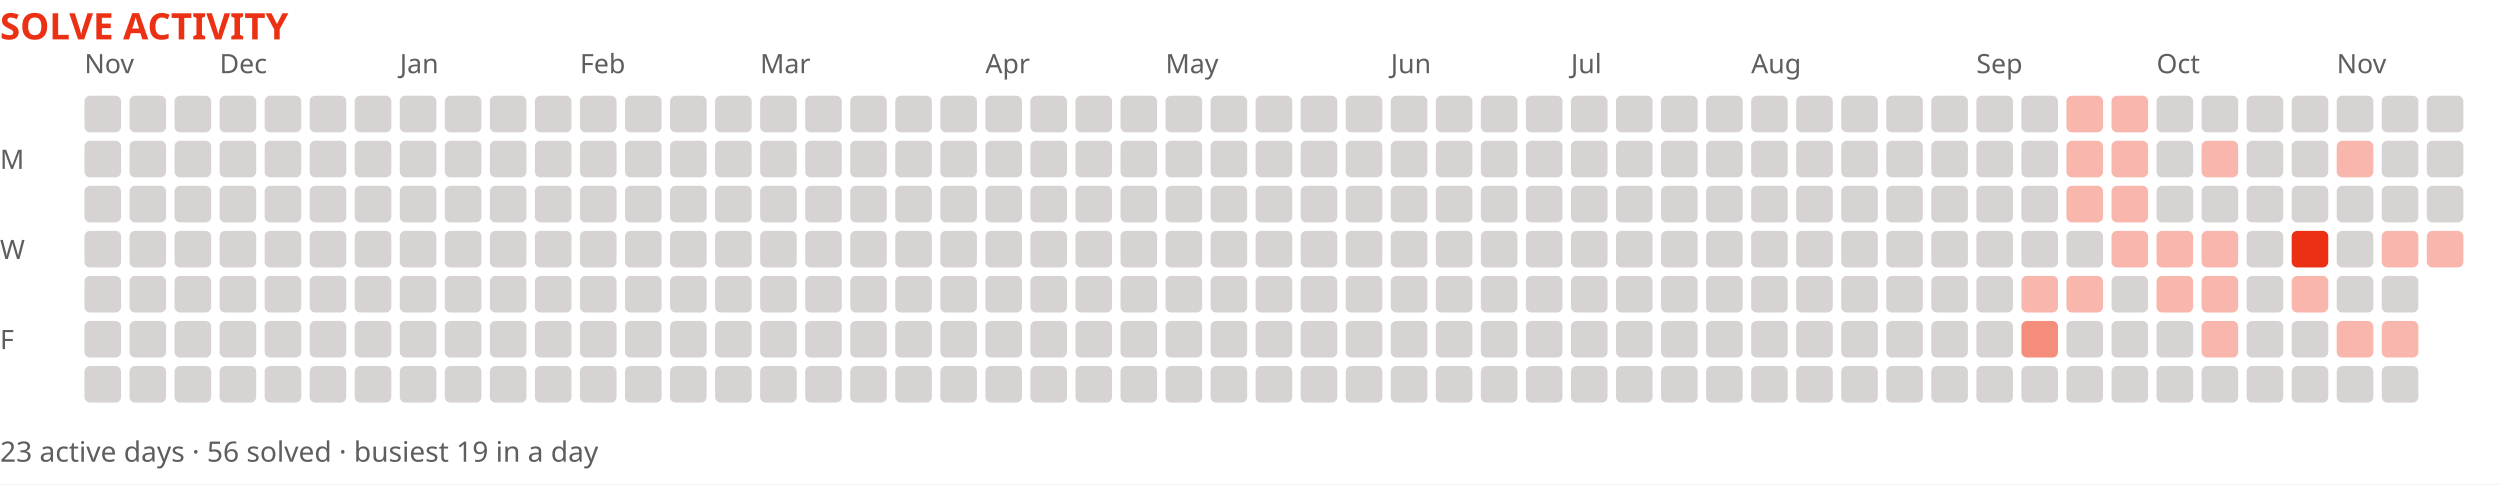
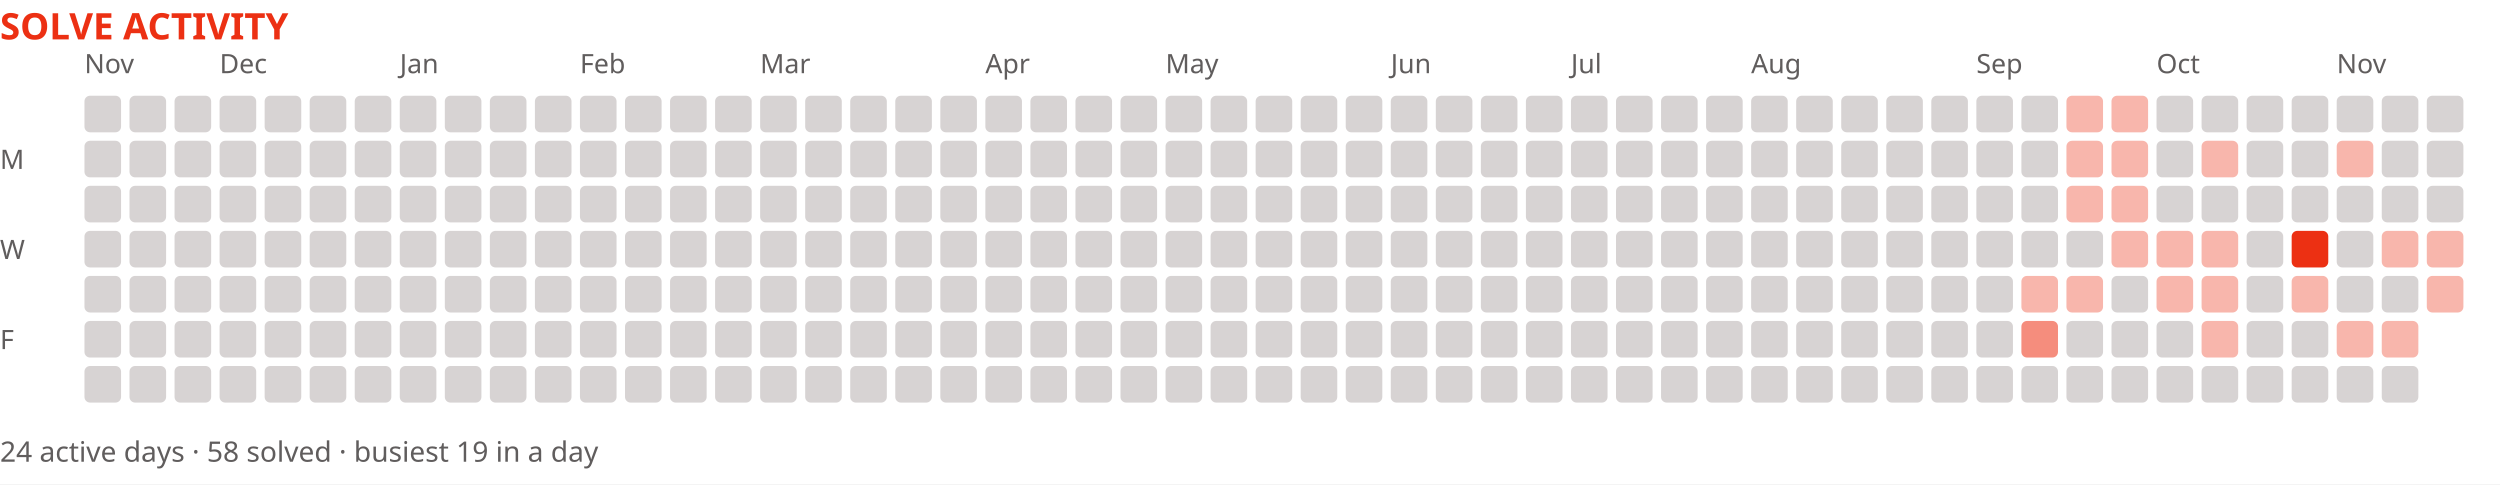
<svg xmlns="http://www.w3.org/2000/svg" width="888" height="172" viewBox="0 0 888 172" role="img" aria-label="Solve activity over the last year">
  <rect width="888" height="172" fill="#ffffff" />
  <text x="0" y="14" font-family="system-ui,sans-serif" font-size="13" font-weight="700" fill="#ec3013">SOLVE ACTIVITY</text>
  <text x="30" y="26" font-family="system-ui,sans-serif" font-size="9.5" fill="#605d5d">Nov</text>
  <text x="78" y="26" font-family="system-ui,sans-serif" font-size="9.5" fill="#605d5d">Dec</text>
  <text x="142" y="26" font-family="system-ui,sans-serif" font-size="9.5" fill="#605d5d">Jan</text>
  <text x="206" y="26" font-family="system-ui,sans-serif" font-size="9.5" fill="#605d5d">Feb</text>
  <text x="270" y="26" font-family="system-ui,sans-serif" font-size="9.5" fill="#605d5d">Mar</text>
  <text x="350" y="26" font-family="system-ui,sans-serif" font-size="9.5" fill="#605d5d">Apr</text>
  <text x="414" y="26" font-family="system-ui,sans-serif" font-size="9.5" fill="#605d5d">May</text>
  <text x="494" y="26" font-family="system-ui,sans-serif" font-size="9.5" fill="#605d5d">Jun</text>
  <text x="558" y="26" font-family="system-ui,sans-serif" font-size="9.5" fill="#605d5d">Jul</text>
  <text x="622" y="26" font-family="system-ui,sans-serif" font-size="9.5" fill="#605d5d">Aug</text>
  <text x="702" y="26" font-family="system-ui,sans-serif" font-size="9.5" fill="#605d5d">Sep</text>
  <text x="766" y="26" font-family="system-ui,sans-serif" font-size="9.5" fill="#605d5d">Oct</text>
  <text x="830" y="26" font-family="system-ui,sans-serif" font-size="9.5" fill="#605d5d">Nov</text>
  <text x="0" y="60" font-family="system-ui,sans-serif" font-size="9.5" fill="#605d5d">M</text>
  <text x="0" y="92" font-family="system-ui,sans-serif" font-size="9.5" fill="#605d5d">W</text>
  <text x="0" y="124" font-family="system-ui,sans-serif" font-size="9.5" fill="#605d5d">F</text>
  <rect x="30" y="34" width="13" height="13" fill="#d7d3d3" rx="2" />
  <rect x="30" y="50" width="13" height="13" fill="#d7d3d3" rx="2" />
  <rect x="30" y="66" width="13" height="13" fill="#d7d3d3" rx="2" />
  <rect x="30" y="82" width="13" height="13" fill="#d7d3d3" rx="2" />
  <rect x="30" y="98" width="13" height="13" fill="#d7d3d3" rx="2" />
  <rect x="30" y="114" width="13" height="13" fill="#d7d3d3" rx="2" />
  <rect x="30" y="130" width="13" height="13" fill="#d7d3d3" rx="2" />
  <rect x="46" y="34" width="13" height="13" fill="#d7d3d3" rx="2" />
  <rect x="46" y="50" width="13" height="13" fill="#d7d3d3" rx="2" />
  <rect x="46" y="66" width="13" height="13" fill="#d7d3d3" rx="2" />
  <rect x="46" y="82" width="13" height="13" fill="#d7d3d3" rx="2" />
  <rect x="46" y="98" width="13" height="13" fill="#d7d3d3" rx="2" />
  <rect x="46" y="114" width="13" height="13" fill="#d7d3d3" rx="2" />
  <rect x="46" y="130" width="13" height="13" fill="#d7d3d3" rx="2" />
  <rect x="62" y="34" width="13" height="13" fill="#d7d3d3" rx="2" />
  <rect x="62" y="50" width="13" height="13" fill="#d7d3d3" rx="2" />
  <rect x="62" y="66" width="13" height="13" fill="#d7d3d3" rx="2" />
  <rect x="62" y="82" width="13" height="13" fill="#d7d3d3" rx="2" />
  <rect x="62" y="98" width="13" height="13" fill="#d7d3d3" rx="2" />
  <rect x="62" y="114" width="13" height="13" fill="#d7d3d3" rx="2" />
  <rect x="62" y="130" width="13" height="13" fill="#d7d3d3" rx="2" />
  <rect x="78" y="34" width="13" height="13" fill="#d7d3d3" rx="2" />
  <rect x="78" y="50" width="13" height="13" fill="#d7d3d3" rx="2" />
  <rect x="78" y="66" width="13" height="13" fill="#d7d3d3" rx="2" />
  <rect x="78" y="82" width="13" height="13" fill="#d7d3d3" rx="2" />
  <rect x="78" y="98" width="13" height="13" fill="#d7d3d3" rx="2" />
  <rect x="78" y="114" width="13" height="13" fill="#d7d3d3" rx="2" />
  <rect x="78" y="130" width="13" height="13" fill="#d7d3d3" rx="2" />
  <rect x="94" y="34" width="13" height="13" fill="#d7d3d3" rx="2" />
  <rect x="94" y="50" width="13" height="13" fill="#d7d3d3" rx="2" />
  <rect x="94" y="66" width="13" height="13" fill="#d7d3d3" rx="2" />
  <rect x="94" y="82" width="13" height="13" fill="#d7d3d3" rx="2" />
  <rect x="94" y="98" width="13" height="13" fill="#d7d3d3" rx="2" />
  <rect x="94" y="114" width="13" height="13" fill="#d7d3d3" rx="2" />
  <rect x="94" y="130" width="13" height="13" fill="#d7d3d3" rx="2" />
  <rect x="110" y="34" width="13" height="13" fill="#d7d3d3" rx="2" />
  <rect x="110" y="50" width="13" height="13" fill="#d7d3d3" rx="2" />
  <rect x="110" y="66" width="13" height="13" fill="#d7d3d3" rx="2" />
  <rect x="110" y="82" width="13" height="13" fill="#d7d3d3" rx="2" />
  <rect x="110" y="98" width="13" height="13" fill="#d7d3d3" rx="2" />
  <rect x="110" y="114" width="13" height="13" fill="#d7d3d3" rx="2" />
  <rect x="110" y="130" width="13" height="13" fill="#d7d3d3" rx="2" />
  <rect x="126" y="34" width="13" height="13" fill="#d7d3d3" rx="2" />
  <rect x="126" y="50" width="13" height="13" fill="#d7d3d3" rx="2" />
  <rect x="126" y="66" width="13" height="13" fill="#d7d3d3" rx="2" />
  <rect x="126" y="82" width="13" height="13" fill="#d7d3d3" rx="2" />
  <rect x="126" y="98" width="13" height="13" fill="#d7d3d3" rx="2" />
  <rect x="126" y="114" width="13" height="13" fill="#d7d3d3" rx="2" />
  <rect x="126" y="130" width="13" height="13" fill="#d7d3d3" rx="2" />
  <rect x="142" y="34" width="13" height="13" fill="#d7d3d3" rx="2" />
  <rect x="142" y="50" width="13" height="13" fill="#d7d3d3" rx="2" />
  <rect x="142" y="66" width="13" height="13" fill="#d7d3d3" rx="2" />
  <rect x="142" y="82" width="13" height="13" fill="#d7d3d3" rx="2" />
  <rect x="142" y="98" width="13" height="13" fill="#d7d3d3" rx="2" />
  <rect x="142" y="114" width="13" height="13" fill="#d7d3d3" rx="2" />
  <rect x="142" y="130" width="13" height="13" fill="#d7d3d3" rx="2" />
  <rect x="158" y="34" width="13" height="13" fill="#d7d3d3" rx="2" />
  <rect x="158" y="50" width="13" height="13" fill="#d7d3d3" rx="2" />
  <rect x="158" y="66" width="13" height="13" fill="#d7d3d3" rx="2" />
  <rect x="158" y="82" width="13" height="13" fill="#d7d3d3" rx="2" />
  <rect x="158" y="98" width="13" height="13" fill="#d7d3d3" rx="2" />
  <rect x="158" y="114" width="13" height="13" fill="#d7d3d3" rx="2" />
  <rect x="158" y="130" width="13" height="13" fill="#d7d3d3" rx="2" />
  <rect x="174" y="34" width="13" height="13" fill="#d7d3d3" rx="2" />
  <rect x="174" y="50" width="13" height="13" fill="#d7d3d3" rx="2" />
  <rect x="174" y="66" width="13" height="13" fill="#d7d3d3" rx="2" />
  <rect x="174" y="82" width="13" height="13" fill="#d7d3d3" rx="2" />
  <rect x="174" y="98" width="13" height="13" fill="#d7d3d3" rx="2" />
  <rect x="174" y="114" width="13" height="13" fill="#d7d3d3" rx="2" />
  <rect x="174" y="130" width="13" height="13" fill="#d7d3d3" rx="2" />
  <rect x="190" y="34" width="13" height="13" fill="#d7d3d3" rx="2" />
  <rect x="190" y="50" width="13" height="13" fill="#d7d3d3" rx="2" />
  <rect x="190" y="66" width="13" height="13" fill="#d7d3d3" rx="2" />
  <rect x="190" y="82" width="13" height="13" fill="#d7d3d3" rx="2" />
  <rect x="190" y="98" width="13" height="13" fill="#d7d3d3" rx="2" />
  <rect x="190" y="114" width="13" height="13" fill="#d7d3d3" rx="2" />
  <rect x="190" y="130" width="13" height="13" fill="#d7d3d3" rx="2" />
  <rect x="206" y="34" width="13" height="13" fill="#d7d3d3" rx="2" />
  <rect x="206" y="50" width="13" height="13" fill="#d7d3d3" rx="2" />
  <rect x="206" y="66" width="13" height="13" fill="#d7d3d3" rx="2" />
  <rect x="206" y="82" width="13" height="13" fill="#d7d3d3" rx="2" />
  <rect x="206" y="98" width="13" height="13" fill="#d7d3d3" rx="2" />
  <rect x="206" y="114" width="13" height="13" fill="#d7d3d3" rx="2" />
  <rect x="206" y="130" width="13" height="13" fill="#d7d3d3" rx="2" />
  <rect x="222" y="34" width="13" height="13" fill="#d7d3d3" rx="2" />
  <rect x="222" y="50" width="13" height="13" fill="#d7d3d3" rx="2" />
  <rect x="222" y="66" width="13" height="13" fill="#d7d3d3" rx="2" />
  <rect x="222" y="82" width="13" height="13" fill="#d7d3d3" rx="2" />
  <rect x="222" y="98" width="13" height="13" fill="#d7d3d3" rx="2" />
  <rect x="222" y="114" width="13" height="13" fill="#d7d3d3" rx="2" />
  <rect x="222" y="130" width="13" height="13" fill="#d7d3d3" rx="2" />
  <rect x="238" y="34" width="13" height="13" fill="#d7d3d3" rx="2" />
  <rect x="238" y="50" width="13" height="13" fill="#d7d3d3" rx="2" />
  <rect x="238" y="66" width="13" height="13" fill="#d7d3d3" rx="2" />
  <rect x="238" y="82" width="13" height="13" fill="#d7d3d3" rx="2" />
  <rect x="238" y="98" width="13" height="13" fill="#d7d3d3" rx="2" />
  <rect x="238" y="114" width="13" height="13" fill="#d7d3d3" rx="2" />
  <rect x="238" y="130" width="13" height="13" fill="#d7d3d3" rx="2" />
  <rect x="254" y="34" width="13" height="13" fill="#d7d3d3" rx="2" />
  <rect x="254" y="50" width="13" height="13" fill="#d7d3d3" rx="2" />
  <rect x="254" y="66" width="13" height="13" fill="#d7d3d3" rx="2" />
  <rect x="254" y="82" width="13" height="13" fill="#d7d3d3" rx="2" />
  <rect x="254" y="98" width="13" height="13" fill="#d7d3d3" rx="2" />
  <rect x="254" y="114" width="13" height="13" fill="#d7d3d3" rx="2" />
  <rect x="254" y="130" width="13" height="13" fill="#d7d3d3" rx="2" />
  <rect x="270" y="34" width="13" height="13" fill="#d7d3d3" rx="2" />
  <rect x="270" y="50" width="13" height="13" fill="#d7d3d3" rx="2" />
  <rect x="270" y="66" width="13" height="13" fill="#d7d3d3" rx="2" />
  <rect x="270" y="82" width="13" height="13" fill="#d7d3d3" rx="2" />
  <rect x="270" y="98" width="13" height="13" fill="#d7d3d3" rx="2" />
  <rect x="270" y="114" width="13" height="13" fill="#d7d3d3" rx="2" />
  <rect x="270" y="130" width="13" height="13" fill="#d7d3d3" rx="2" />
  <rect x="286" y="34" width="13" height="13" fill="#d7d3d3" rx="2" />
  <rect x="286" y="50" width="13" height="13" fill="#d7d3d3" rx="2" />
  <rect x="286" y="66" width="13" height="13" fill="#d7d3d3" rx="2" />
  <rect x="286" y="82" width="13" height="13" fill="#d7d3d3" rx="2" />
  <rect x="286" y="98" width="13" height="13" fill="#d7d3d3" rx="2" />
  <rect x="286" y="114" width="13" height="13" fill="#d7d3d3" rx="2" />
  <rect x="286" y="130" width="13" height="13" fill="#d7d3d3" rx="2" />
  <rect x="302" y="34" width="13" height="13" fill="#d7d3d3" rx="2" />
  <rect x="302" y="50" width="13" height="13" fill="#d7d3d3" rx="2" />
  <rect x="302" y="66" width="13" height="13" fill="#d7d3d3" rx="2" />
  <rect x="302" y="82" width="13" height="13" fill="#d7d3d3" rx="2" />
  <rect x="302" y="98" width="13" height="13" fill="#d7d3d3" rx="2" />
  <rect x="302" y="114" width="13" height="13" fill="#d7d3d3" rx="2" />
  <rect x="302" y="130" width="13" height="13" fill="#d7d3d3" rx="2" />
  <rect x="318" y="34" width="13" height="13" fill="#d7d3d3" rx="2" />
  <rect x="318" y="50" width="13" height="13" fill="#d7d3d3" rx="2" />
  <rect x="318" y="66" width="13" height="13" fill="#d7d3d3" rx="2" />
  <rect x="318" y="82" width="13" height="13" fill="#d7d3d3" rx="2" />
  <rect x="318" y="98" width="13" height="13" fill="#d7d3d3" rx="2" />
  <rect x="318" y="114" width="13" height="13" fill="#d7d3d3" rx="2" />
  <rect x="318" y="130" width="13" height="13" fill="#d7d3d3" rx="2" />
  <rect x="334" y="34" width="13" height="13" fill="#d7d3d3" rx="2" />
  <rect x="334" y="50" width="13" height="13" fill="#d7d3d3" rx="2" />
  <rect x="334" y="66" width="13" height="13" fill="#d7d3d3" rx="2" />
  <rect x="334" y="82" width="13" height="13" fill="#d7d3d3" rx="2" />
  <rect x="334" y="98" width="13" height="13" fill="#d7d3d3" rx="2" />
  <rect x="334" y="114" width="13" height="13" fill="#d7d3d3" rx="2" />
  <rect x="334" y="130" width="13" height="13" fill="#d7d3d3" rx="2" />
  <rect x="350" y="34" width="13" height="13" fill="#d7d3d3" rx="2" />
  <rect x="350" y="50" width="13" height="13" fill="#d7d3d3" rx="2" />
  <rect x="350" y="66" width="13" height="13" fill="#d7d3d3" rx="2" />
  <rect x="350" y="82" width="13" height="13" fill="#d7d3d3" rx="2" />
  <rect x="350" y="98" width="13" height="13" fill="#d7d3d3" rx="2" />
  <rect x="350" y="114" width="13" height="13" fill="#d7d3d3" rx="2" />
  <rect x="350" y="130" width="13" height="13" fill="#d7d3d3" rx="2" />
  <rect x="366" y="34" width="13" height="13" fill="#d7d3d3" rx="2" />
  <rect x="366" y="50" width="13" height="13" fill="#d7d3d3" rx="2" />
  <rect x="366" y="66" width="13" height="13" fill="#d7d3d3" rx="2" />
  <rect x="366" y="82" width="13" height="13" fill="#d7d3d3" rx="2" />
  <rect x="366" y="98" width="13" height="13" fill="#d7d3d3" rx="2" />
  <rect x="366" y="114" width="13" height="13" fill="#d7d3d3" rx="2" />
  <rect x="366" y="130" width="13" height="13" fill="#d7d3d3" rx="2" />
  <rect x="382" y="34" width="13" height="13" fill="#d7d3d3" rx="2" />
  <rect x="382" y="50" width="13" height="13" fill="#d7d3d3" rx="2" />
  <rect x="382" y="66" width="13" height="13" fill="#d7d3d3" rx="2" />
  <rect x="382" y="82" width="13" height="13" fill="#d7d3d3" rx="2" />
  <rect x="382" y="98" width="13" height="13" fill="#d7d3d3" rx="2" />
  <rect x="382" y="114" width="13" height="13" fill="#d7d3d3" rx="2" />
  <rect x="382" y="130" width="13" height="13" fill="#d7d3d3" rx="2" />
  <rect x="398" y="34" width="13" height="13" fill="#d7d3d3" rx="2" />
  <rect x="398" y="50" width="13" height="13" fill="#d7d3d3" rx="2" />
  <rect x="398" y="66" width="13" height="13" fill="#d7d3d3" rx="2" />
  <rect x="398" y="82" width="13" height="13" fill="#d7d3d3" rx="2" />
  <rect x="398" y="98" width="13" height="13" fill="#d7d3d3" rx="2" />
  <rect x="398" y="114" width="13" height="13" fill="#d7d3d3" rx="2" />
  <rect x="398" y="130" width="13" height="13" fill="#d7d3d3" rx="2" />
  <rect x="414" y="34" width="13" height="13" fill="#d7d3d3" rx="2" />
  <rect x="414" y="50" width="13" height="13" fill="#d7d3d3" rx="2" />
  <rect x="414" y="66" width="13" height="13" fill="#d7d3d3" rx="2" />
  <rect x="414" y="82" width="13" height="13" fill="#d7d3d3" rx="2" />
  <rect x="414" y="98" width="13" height="13" fill="#d7d3d3" rx="2" />
  <rect x="414" y="114" width="13" height="13" fill="#d7d3d3" rx="2" />
  <rect x="414" y="130" width="13" height="13" fill="#d7d3d3" rx="2" />
  <rect x="430" y="34" width="13" height="13" fill="#d7d3d3" rx="2" />
  <rect x="430" y="50" width="13" height="13" fill="#d7d3d3" rx="2" />
  <rect x="430" y="66" width="13" height="13" fill="#d7d3d3" rx="2" />
  <rect x="430" y="82" width="13" height="13" fill="#d7d3d3" rx="2" />
  <rect x="430" y="98" width="13" height="13" fill="#d7d3d3" rx="2" />
  <rect x="430" y="114" width="13" height="13" fill="#d7d3d3" rx="2" />
  <rect x="430" y="130" width="13" height="13" fill="#d7d3d3" rx="2" />
  <rect x="446" y="34" width="13" height="13" fill="#d7d3d3" rx="2" />
  <rect x="446" y="50" width="13" height="13" fill="#d7d3d3" rx="2" />
  <rect x="446" y="66" width="13" height="13" fill="#d7d3d3" rx="2" />
  <rect x="446" y="82" width="13" height="13" fill="#d7d3d3" rx="2" />
  <rect x="446" y="98" width="13" height="13" fill="#d7d3d3" rx="2" />
  <rect x="446" y="114" width="13" height="13" fill="#d7d3d3" rx="2" />
  <rect x="446" y="130" width="13" height="13" fill="#d7d3d3" rx="2" />
  <rect x="462" y="34" width="13" height="13" fill="#d7d3d3" rx="2" />
  <rect x="462" y="50" width="13" height="13" fill="#d7d3d3" rx="2" />
  <rect x="462" y="66" width="13" height="13" fill="#d7d3d3" rx="2" />
  <rect x="462" y="82" width="13" height="13" fill="#d7d3d3" rx="2" />
  <rect x="462" y="98" width="13" height="13" fill="#d7d3d3" rx="2" />
  <rect x="462" y="114" width="13" height="13" fill="#d7d3d3" rx="2" />
  <rect x="462" y="130" width="13" height="13" fill="#d7d3d3" rx="2" />
  <rect x="478" y="34" width="13" height="13" fill="#d7d3d3" rx="2" />
  <rect x="478" y="50" width="13" height="13" fill="#d7d3d3" rx="2" />
  <rect x="478" y="66" width="13" height="13" fill="#d7d3d3" rx="2" />
  <rect x="478" y="82" width="13" height="13" fill="#d7d3d3" rx="2" />
  <rect x="478" y="98" width="13" height="13" fill="#d7d3d3" rx="2" />
  <rect x="478" y="114" width="13" height="13" fill="#d7d3d3" rx="2" />
  <rect x="478" y="130" width="13" height="13" fill="#d7d3d3" rx="2" />
  <rect x="494" y="34" width="13" height="13" fill="#d7d3d3" rx="2" />
  <rect x="494" y="50" width="13" height="13" fill="#d7d3d3" rx="2" />
  <rect x="494" y="66" width="13" height="13" fill="#d7d3d3" rx="2" />
  <rect x="494" y="82" width="13" height="13" fill="#d7d3d3" rx="2" />
  <rect x="494" y="98" width="13" height="13" fill="#d7d3d3" rx="2" />
  <rect x="494" y="114" width="13" height="13" fill="#d7d3d3" rx="2" />
  <rect x="494" y="130" width="13" height="13" fill="#d7d3d3" rx="2" />
  <rect x="510" y="34" width="13" height="13" fill="#d7d3d3" rx="2" />
  <rect x="510" y="50" width="13" height="13" fill="#d7d3d3" rx="2" />
  <rect x="510" y="66" width="13" height="13" fill="#d7d3d3" rx="2" />
  <rect x="510" y="82" width="13" height="13" fill="#d7d3d3" rx="2" />
  <rect x="510" y="98" width="13" height="13" fill="#d7d3d3" rx="2" />
  <rect x="510" y="114" width="13" height="13" fill="#d7d3d3" rx="2" />
  <rect x="510" y="130" width="13" height="13" fill="#d7d3d3" rx="2" />
  <rect x="526" y="34" width="13" height="13" fill="#d7d3d3" rx="2" />
  <rect x="526" y="50" width="13" height="13" fill="#d7d3d3" rx="2" />
  <rect x="526" y="66" width="13" height="13" fill="#d7d3d3" rx="2" />
  <rect x="526" y="82" width="13" height="13" fill="#d7d3d3" rx="2" />
  <rect x="526" y="98" width="13" height="13" fill="#d7d3d3" rx="2" />
  <rect x="526" y="114" width="13" height="13" fill="#d7d3d3" rx="2" />
  <rect x="526" y="130" width="13" height="13" fill="#d7d3d3" rx="2" />
  <rect x="542" y="34" width="13" height="13" fill="#d7d3d3" rx="2" />
  <rect x="542" y="50" width="13" height="13" fill="#d7d3d3" rx="2" />
  <rect x="542" y="66" width="13" height="13" fill="#d7d3d3" rx="2" />
  <rect x="542" y="82" width="13" height="13" fill="#d7d3d3" rx="2" />
  <rect x="542" y="98" width="13" height="13" fill="#d7d3d3" rx="2" />
  <rect x="542" y="114" width="13" height="13" fill="#d7d3d3" rx="2" />
  <rect x="542" y="130" width="13" height="13" fill="#d7d3d3" rx="2" />
  <rect x="558" y="34" width="13" height="13" fill="#d7d3d3" rx="2" />
  <rect x="558" y="50" width="13" height="13" fill="#d7d3d3" rx="2" />
  <rect x="558" y="66" width="13" height="13" fill="#d7d3d3" rx="2" />
  <rect x="558" y="82" width="13" height="13" fill="#d7d3d3" rx="2" />
  <rect x="558" y="98" width="13" height="13" fill="#d7d3d3" rx="2" />
  <rect x="558" y="114" width="13" height="13" fill="#d7d3d3" rx="2" />
  <rect x="558" y="130" width="13" height="13" fill="#d7d3d3" rx="2" />
  <rect x="574" y="34" width="13" height="13" fill="#d7d3d3" rx="2" />
  <rect x="574" y="50" width="13" height="13" fill="#d7d3d3" rx="2" />
  <rect x="574" y="66" width="13" height="13" fill="#d7d3d3" rx="2" />
  <rect x="574" y="82" width="13" height="13" fill="#d7d3d3" rx="2" />
  <rect x="574" y="98" width="13" height="13" fill="#d7d3d3" rx="2" />
  <rect x="574" y="114" width="13" height="13" fill="#d7d3d3" rx="2" />
  <rect x="574" y="130" width="13" height="13" fill="#d7d3d3" rx="2" />
  <rect x="590" y="34" width="13" height="13" fill="#d7d3d3" rx="2" />
  <rect x="590" y="50" width="13" height="13" fill="#d7d3d3" rx="2" />
  <rect x="590" y="66" width="13" height="13" fill="#d7d3d3" rx="2" />
  <rect x="590" y="82" width="13" height="13" fill="#d7d3d3" rx="2" />
  <rect x="590" y="98" width="13" height="13" fill="#d7d3d3" rx="2" />
  <rect x="590" y="114" width="13" height="13" fill="#d7d3d3" rx="2" />
  <rect x="590" y="130" width="13" height="13" fill="#d7d3d3" rx="2" />
  <rect x="606" y="34" width="13" height="13" fill="#d7d3d3" rx="2" />
  <rect x="606" y="50" width="13" height="13" fill="#d7d3d3" rx="2" />
  <rect x="606" y="66" width="13" height="13" fill="#d7d3d3" rx="2" />
  <rect x="606" y="82" width="13" height="13" fill="#d7d3d3" rx="2" />
  <rect x="606" y="98" width="13" height="13" fill="#d7d3d3" rx="2" />
  <rect x="606" y="114" width="13" height="13" fill="#d7d3d3" rx="2" />
  <rect x="606" y="130" width="13" height="13" fill="#d7d3d3" rx="2" />
  <rect x="622" y="34" width="13" height="13" fill="#d7d3d3" rx="2" />
  <rect x="622" y="50" width="13" height="13" fill="#d7d3d3" rx="2" />
  <rect x="622" y="66" width="13" height="13" fill="#d7d3d3" rx="2" />
  <rect x="622" y="82" width="13" height="13" fill="#d7d3d3" rx="2" />
  <rect x="622" y="98" width="13" height="13" fill="#d7d3d3" rx="2" />
  <rect x="622" y="114" width="13" height="13" fill="#d7d3d3" rx="2" />
  <rect x="622" y="130" width="13" height="13" fill="#d7d3d3" rx="2" />
  <rect x="638" y="34" width="13" height="13" fill="#d7d3d3" rx="2" />
  <rect x="638" y="50" width="13" height="13" fill="#d7d3d3" rx="2" />
  <rect x="638" y="66" width="13" height="13" fill="#d7d3d3" rx="2" />
  <rect x="638" y="82" width="13" height="13" fill="#d7d3d3" rx="2" />
  <rect x="638" y="98" width="13" height="13" fill="#d7d3d3" rx="2" />
  <rect x="638" y="114" width="13" height="13" fill="#d7d3d3" rx="2" />
  <rect x="638" y="130" width="13" height="13" fill="#d7d3d3" rx="2" />
  <rect x="654" y="34" width="13" height="13" fill="#d7d3d3" rx="2" />
  <rect x="654" y="50" width="13" height="13" fill="#d7d3d3" rx="2" />
  <rect x="654" y="66" width="13" height="13" fill="#d7d3d3" rx="2" />
  <rect x="654" y="82" width="13" height="13" fill="#d7d3d3" rx="2" />
  <rect x="654" y="98" width="13" height="13" fill="#d7d3d3" rx="2" />
  <rect x="654" y="114" width="13" height="13" fill="#d7d3d3" rx="2" />
  <rect x="654" y="130" width="13" height="13" fill="#d7d3d3" rx="2" />
  <rect x="670" y="34" width="13" height="13" fill="#d7d3d3" rx="2" />
  <rect x="670" y="50" width="13" height="13" fill="#d7d3d3" rx="2" />
  <rect x="670" y="66" width="13" height="13" fill="#d7d3d3" rx="2" />
  <rect x="670" y="82" width="13" height="13" fill="#d7d3d3" rx="2" />
  <rect x="670" y="98" width="13" height="13" fill="#d7d3d3" rx="2" />
  <rect x="670" y="114" width="13" height="13" fill="#d7d3d3" rx="2" />
  <rect x="670" y="130" width="13" height="13" fill="#d7d3d3" rx="2" />
  <rect x="686" y="34" width="13" height="13" fill="#d7d3d3" rx="2" />
  <rect x="686" y="50" width="13" height="13" fill="#d7d3d3" rx="2" />
  <rect x="686" y="66" width="13" height="13" fill="#d7d3d3" rx="2" />
  <rect x="686" y="82" width="13" height="13" fill="#d7d3d3" rx="2" />
  <rect x="686" y="98" width="13" height="13" fill="#d7d3d3" rx="2" />
  <rect x="686" y="114" width="13" height="13" fill="#d7d3d3" rx="2" />
  <rect x="686" y="130" width="13" height="13" fill="#d7d3d3" rx="2" />
  <rect x="702" y="34" width="13" height="13" fill="#d7d3d3" rx="2" />
  <rect x="702" y="50" width="13" height="13" fill="#d7d3d3" rx="2" />
  <rect x="702" y="66" width="13" height="13" fill="#d7d3d3" rx="2" />
  <rect x="702" y="82" width="13" height="13" fill="#d7d3d3" rx="2" />
  <rect x="702" y="98" width="13" height="13" fill="#d7d3d3" rx="2" />
  <rect x="702" y="114" width="13" height="13" fill="#d7d3d3" rx="2" />
  <rect x="702" y="130" width="13" height="13" fill="#d7d3d3" rx="2" />
  <rect x="718" y="34" width="13" height="13" fill="#d7d3d3" rx="2" />
  <rect x="718" y="50" width="13" height="13" fill="#d7d3d3" rx="2" />
  <rect x="718" y="66" width="13" height="13" fill="#d7d3d3" rx="2" />
  <rect x="718" y="82" width="13" height="13" fill="#d7d3d3" rx="2" />
  <rect x="718" y="98" width="13" height="13" fill="#ec301359" rx="2" />
  <rect x="718" y="114" width="13" height="13" fill="#ec30138c" rx="2" />
  <rect x="718" y="130" width="13" height="13" fill="#d7d3d3" rx="2" />
  <rect x="734" y="34" width="13" height="13" fill="#ec301359" rx="2" />
  <rect x="734" y="50" width="13" height="13" fill="#ec301359" rx="2" />
  <rect x="734" y="66" width="13" height="13" fill="#ec301359" rx="2" />
  <rect x="734" y="82" width="13" height="13" fill="#d7d3d3" rx="2" />
  <rect x="734" y="98" width="13" height="13" fill="#ec301359" rx="2" />
  <rect x="734" y="114" width="13" height="13" fill="#d7d3d3" rx="2" />
  <rect x="734" y="130" width="13" height="13" fill="#d7d3d3" rx="2" />
  <rect x="750" y="34" width="13" height="13" fill="#ec301359" rx="2" />
  <rect x="750" y="50" width="13" height="13" fill="#ec301359" rx="2" />
  <rect x="750" y="66" width="13" height="13" fill="#ec301359" rx="2" />
  <rect x="750" y="82" width="13" height="13" fill="#ec301359" rx="2" />
  <rect x="750" y="98" width="13" height="13" fill="#d7d3d3" rx="2" />
  <rect x="750" y="114" width="13" height="13" fill="#d7d3d3" rx="2" />
  <rect x="750" y="130" width="13" height="13" fill="#d7d3d3" rx="2" />
  <rect x="766" y="34" width="13" height="13" fill="#d7d3d3" rx="2" />
  <rect x="766" y="50" width="13" height="13" fill="#d7d3d3" rx="2" />
  <rect x="766" y="66" width="13" height="13" fill="#d7d3d3" rx="2" />
  <rect x="766" y="82" width="13" height="13" fill="#ec301359" rx="2" />
  <rect x="766" y="98" width="13" height="13" fill="#ec301359" rx="2" />
  <rect x="766" y="114" width="13" height="13" fill="#d7d3d3" rx="2" />
  <rect x="766" y="130" width="13" height="13" fill="#d7d3d3" rx="2" />
  <rect x="782" y="34" width="13" height="13" fill="#d7d3d3" rx="2" />
  <rect x="782" y="50" width="13" height="13" fill="#ec301359" rx="2" />
  <rect x="782" y="66" width="13" height="13" fill="#d7d3d3" rx="2" />
  <rect x="782" y="82" width="13" height="13" fill="#ec301359" rx="2" />
  <rect x="782" y="98" width="13" height="13" fill="#ec301359" rx="2" />
  <rect x="782" y="114" width="13" height="13" fill="#ec301359" rx="2" />
  <rect x="782" y="130" width="13" height="13" fill="#d7d3d3" rx="2" />
  <rect x="798" y="34" width="13" height="13" fill="#d7d3d3" rx="2" />
  <rect x="798" y="50" width="13" height="13" fill="#d7d3d3" rx="2" />
  <rect x="798" y="66" width="13" height="13" fill="#d7d3d3" rx="2" />
  <rect x="798" y="82" width="13" height="13" fill="#d7d3d3" rx="2" />
  <rect x="798" y="98" width="13" height="13" fill="#d7d3d3" rx="2" />
  <rect x="798" y="114" width="13" height="13" fill="#d7d3d3" rx="2" />
  <rect x="798" y="130" width="13" height="13" fill="#d7d3d3" rx="2" />
  <rect x="814" y="34" width="13" height="13" fill="#d7d3d3" rx="2" />
  <rect x="814" y="50" width="13" height="13" fill="#d7d3d3" rx="2" />
  <rect x="814" y="66" width="13" height="13" fill="#d7d3d3" rx="2" />
  <rect x="814" y="82" width="13" height="13" fill="#ec3013" rx="2" />
  <rect x="814" y="98" width="13" height="13" fill="#ec301359" rx="2" />
  <rect x="814" y="114" width="13" height="13" fill="#d7d3d3" rx="2" />
  <rect x="814" y="130" width="13" height="13" fill="#d7d3d3" rx="2" />
  <rect x="830" y="34" width="13" height="13" fill="#d7d3d3" rx="2" />
  <rect x="830" y="50" width="13" height="13" fill="#ec301359" rx="2" />
  <rect x="830" y="66" width="13" height="13" fill="#d7d3d3" rx="2" />
  <rect x="830" y="82" width="13" height="13" fill="#d7d3d3" rx="2" />
  <rect x="830" y="98" width="13" height="13" fill="#d7d3d3" rx="2" />
  <rect x="830" y="114" width="13" height="13" fill="#ec301359" rx="2" />
  <rect x="830" y="130" width="13" height="13" fill="#d7d3d3" rx="2" />
  <rect x="846" y="34" width="13" height="13" fill="#d7d3d3" rx="2" />
  <rect x="846" y="50" width="13" height="13" fill="#d7d3d3" rx="2" />
  <rect x="846" y="66" width="13" height="13" fill="#d7d3d3" rx="2" />
  <rect x="846" y="82" width="13" height="13" fill="#ec301359" rx="2" />
  <rect x="846" y="98" width="13" height="13" fill="#d7d3d3" rx="2" />
  <rect x="846" y="114" width="13" height="13" fill="#ec301359" rx="2" />
  <rect x="846" y="130" width="13" height="13" fill="#d7d3d3" rx="2" />
  <rect x="862" y="34" width="13" height="13" fill="#d7d3d3" rx="2" />
  <rect x="862" y="50" width="13" height="13" fill="#d7d3d3" rx="2" />
  <rect x="862" y="66" width="13" height="13" fill="#d7d3d3" rx="2" />
  <rect x="862" y="82" width="13" height="13" fill="#ec301359" rx="2" />
-   <text x="0" y="164" font-family="system-ui,sans-serif" font-size="10" fill="#605d5d">23 active days · 56 solved · busiest 19 in a day</text>
+   <rect x="862" y="98" width="13" height="13" fill="#ec301359" rx="2" />
+   <text x="0" y="164" font-family="system-ui,sans-serif" font-size="10" fill="#605d5d">24 active days · 58 solved · busiest 19 in a day</text>
</svg>
